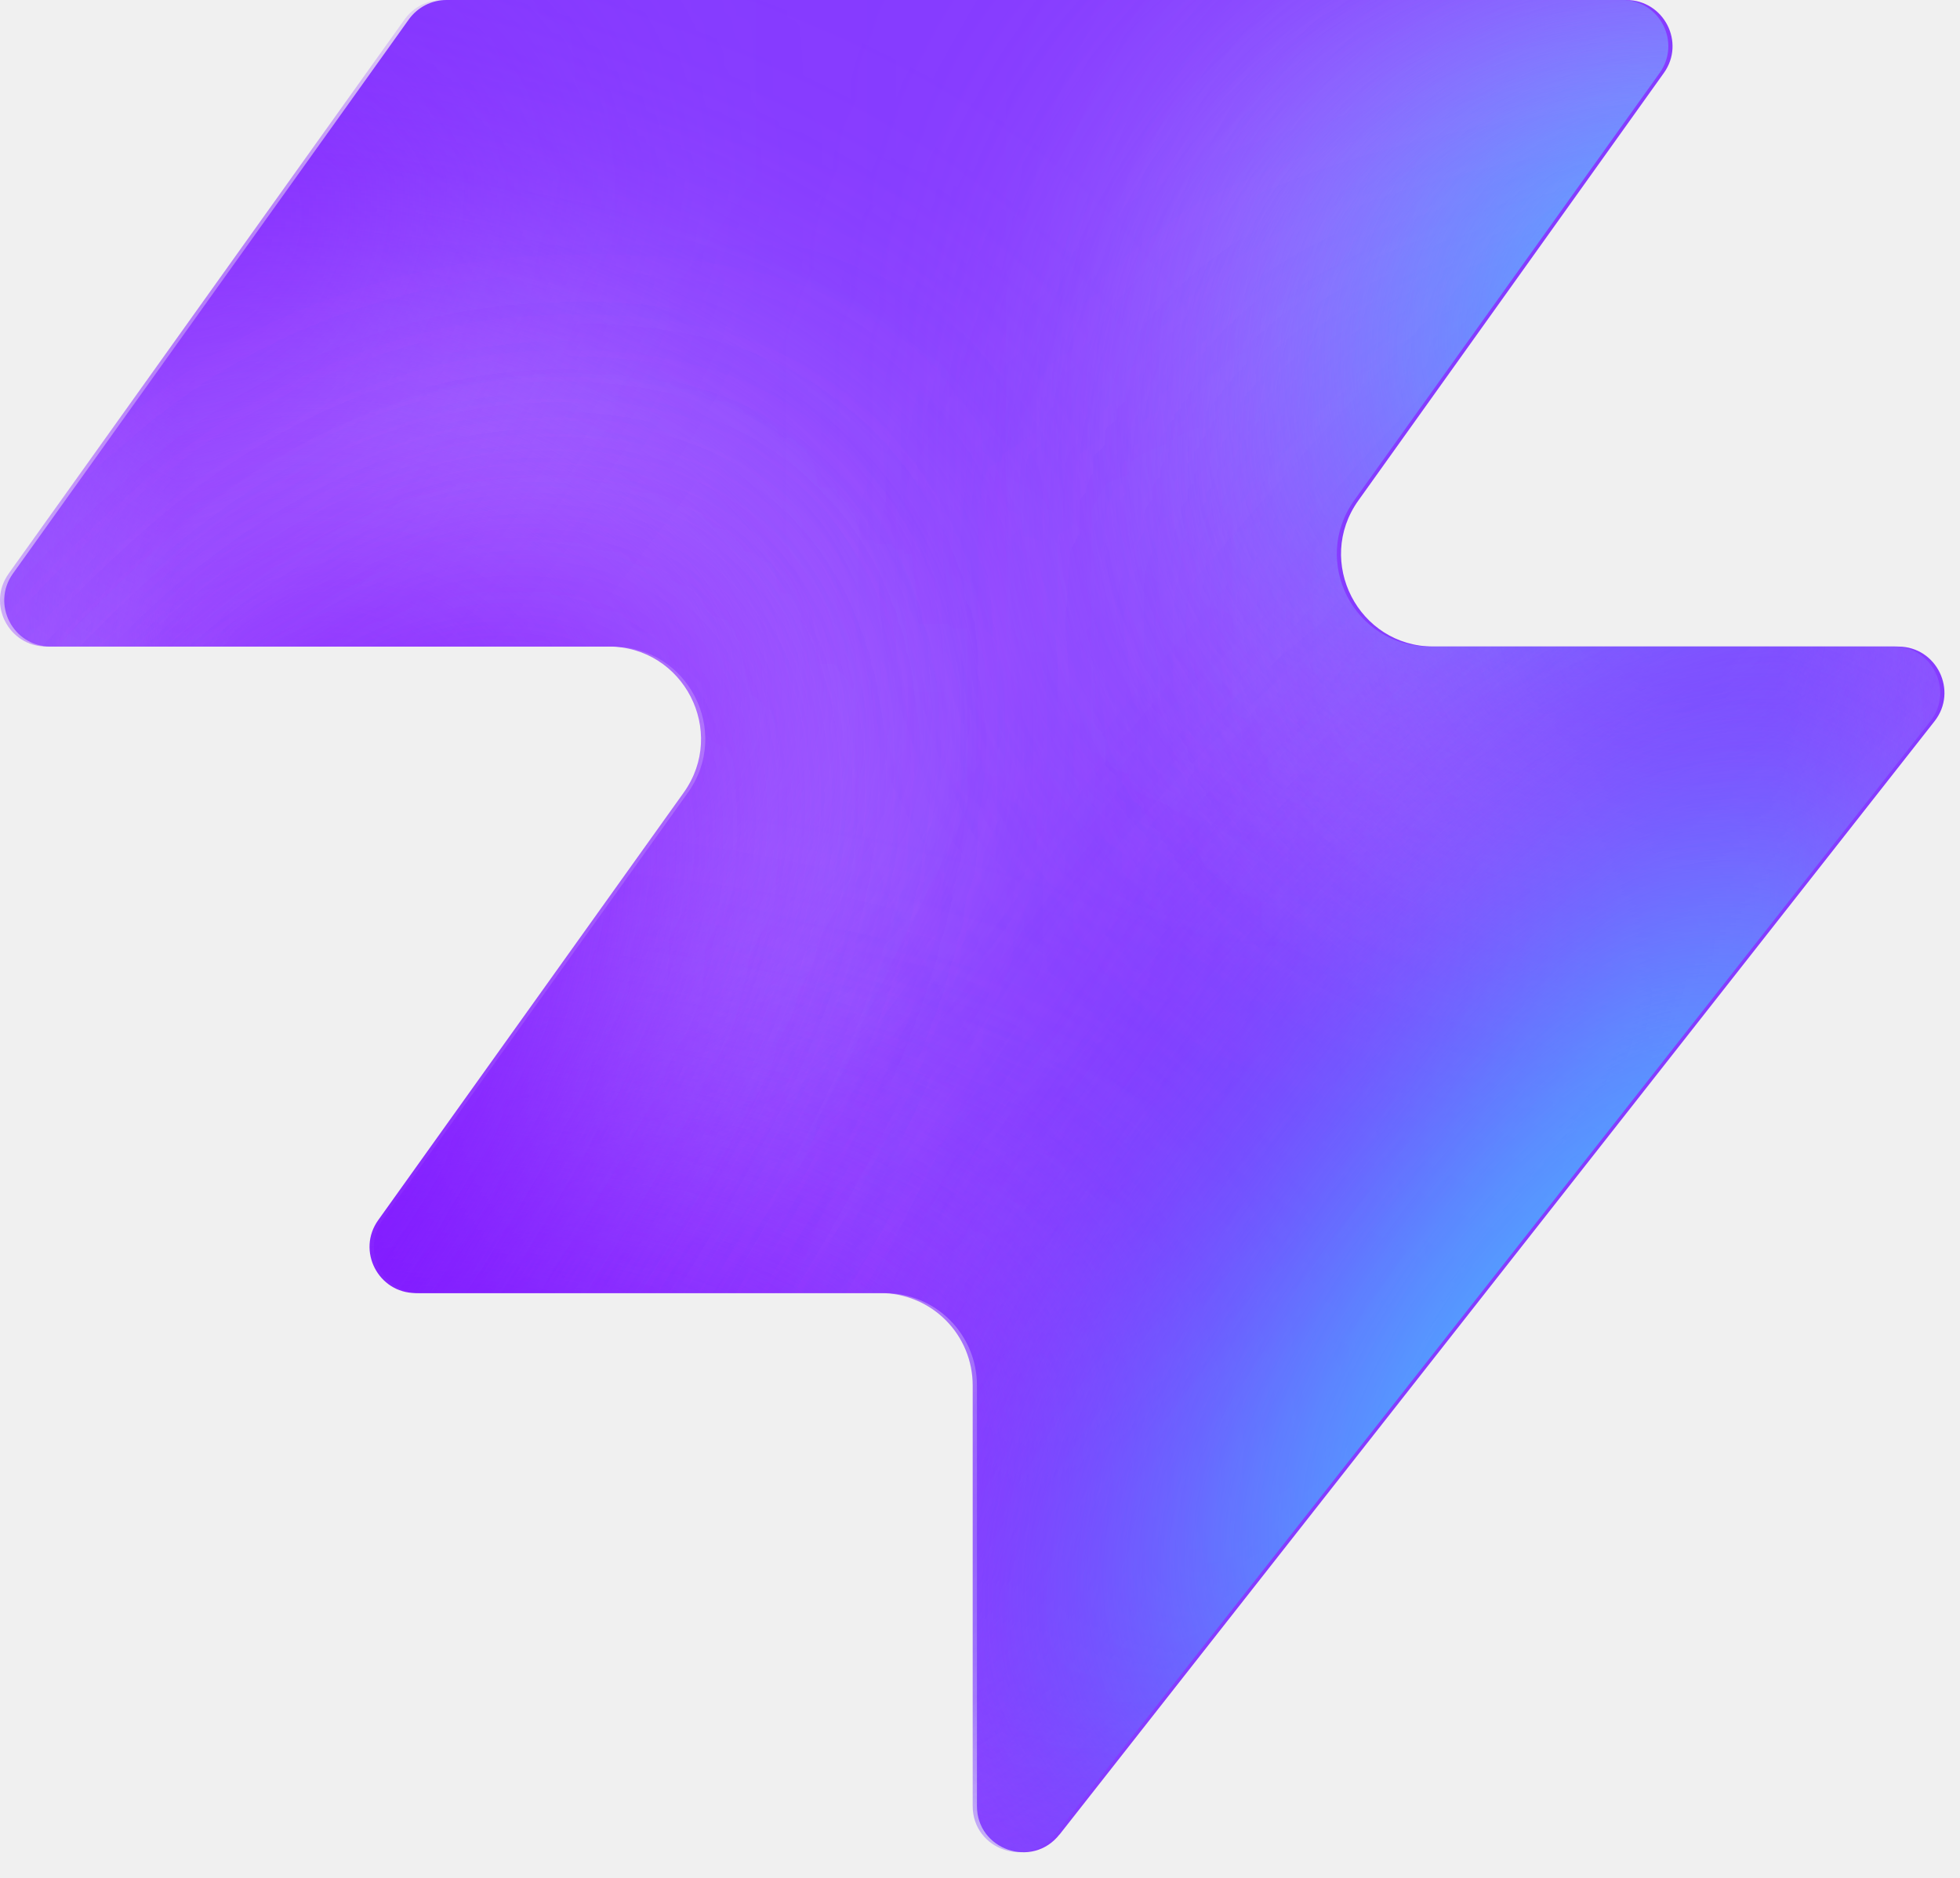
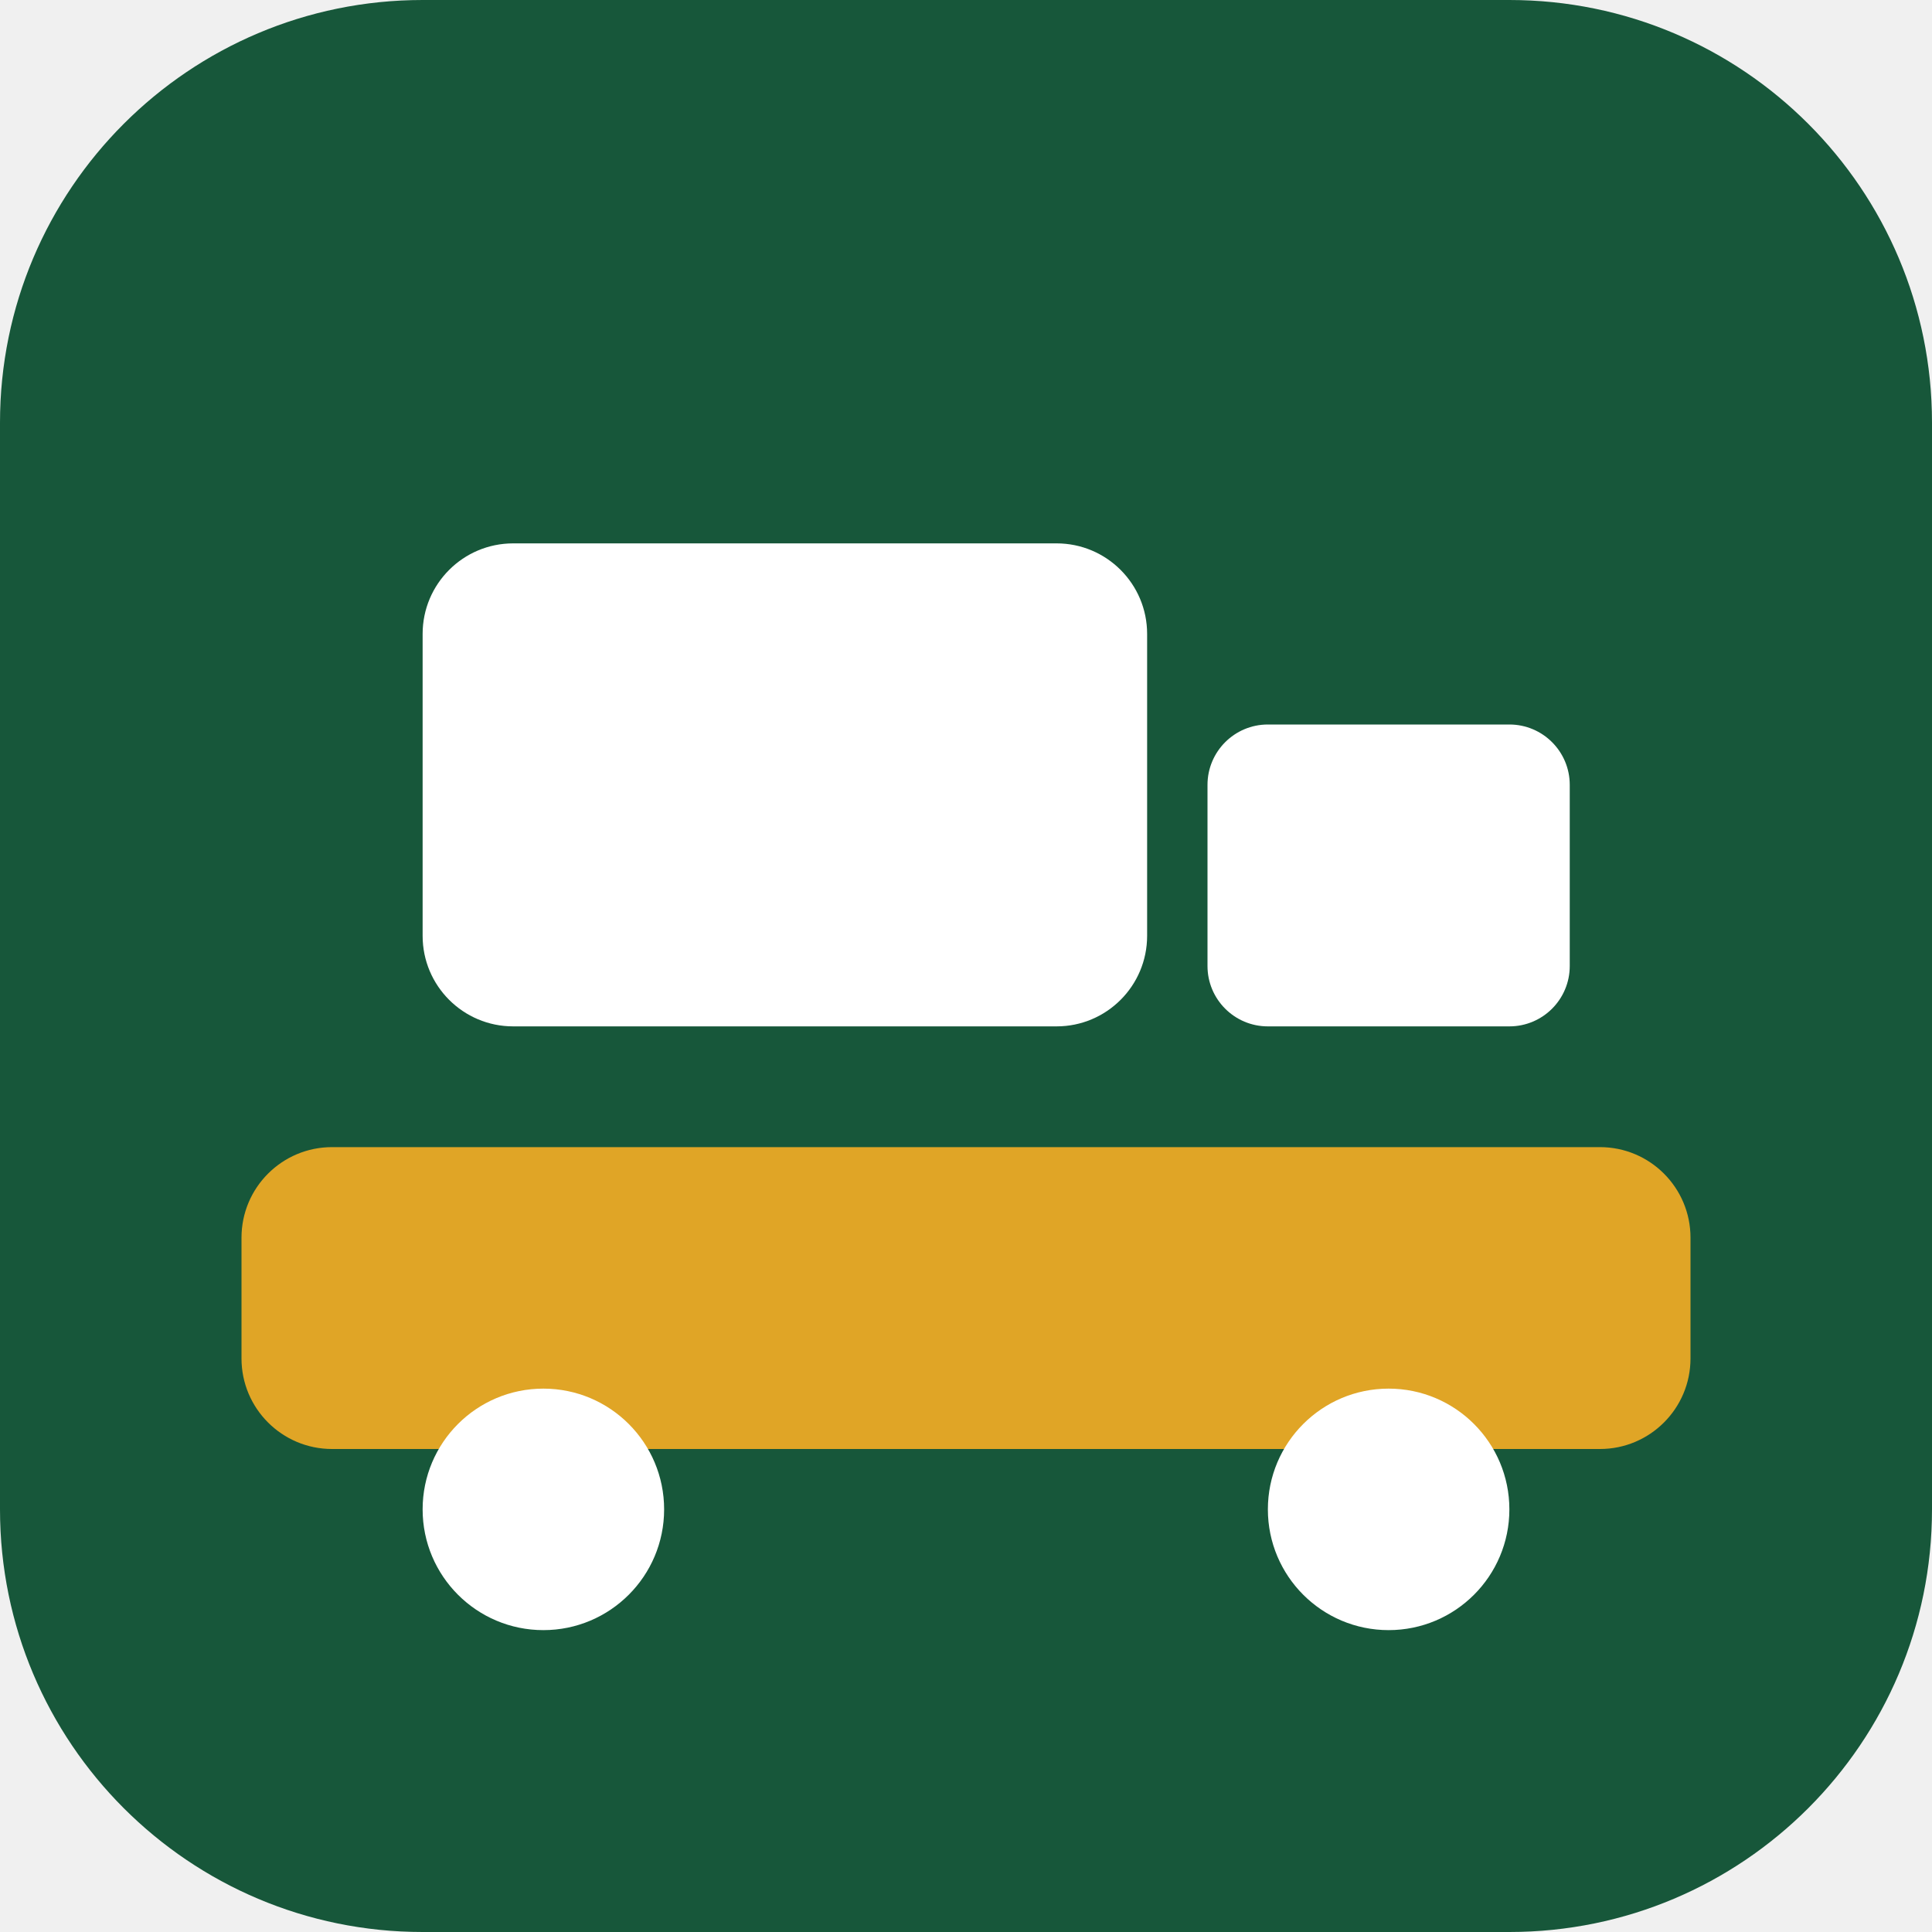
- <svg xmlns="http://www.w3.org/2000/svg" width="48" height="46" fill="none" viewBox="0 0 48 46">
-   <path fill="#863bff" d="M25.946 44.938c-.664.845-2.021.375-2.021-.698V33.937a2.26 2.26 0 0 0-2.262-2.262H10.287c-.92 0-1.456-1.04-.92-1.788l7.48-10.471c1.07-1.497 0-3.578-1.842-3.578H1.237c-.92 0-1.456-1.04-.92-1.788L10.013.474c.214-.297.556-.474.92-.474h28.894c.92 0 1.456 1.04.92 1.788l-7.48 10.471c-1.07 1.498 0 3.579 1.842 3.579h11.377c.943 0 1.473 1.088.89 1.83L25.947 44.94z" style="fill:#863bff;fill:color(display-p3 .525 .23 1);fill-opacity:1" />
-   <mask id="a" width="48" height="46" x="0" y="0" maskUnits="userSpaceOnUse" style="mask-type:alpha">
-     <path fill="#000" d="M25.842 44.938c-.664.844-2.021.375-2.021-.698V33.937a2.26 2.26 0 0 0-2.262-2.262H10.183c-.92 0-1.456-1.04-.92-1.788l7.48-10.471c1.07-1.498 0-3.579-1.842-3.579H1.133c-.92 0-1.456-1.04-.92-1.787L9.91.473c.214-.297.556-.474.92-.474h28.894c.92 0 1.456 1.04.92 1.788l-7.48 10.471c-1.07 1.498 0 3.578 1.842 3.578h11.377c.943 0 1.473 1.088.89 1.832L25.843 44.94z" style="fill:#000;fill-opacity:1" />
-   </mask>
-   <g mask="url(#a)">
-     <g filter="url(#b)">
-       <ellipse cx="5.508" cy="14.704" fill="#ede6ff" rx="5.508" ry="14.704" style="fill:#ede6ff;fill:color(display-p3 .927 .903 1);fill-opacity:1" transform="matrix(.00324 1 1 -.00324 -4.47 31.516)" />
-     </g>
-     <g filter="url(#c)">
-       <ellipse cx="10.399" cy="29.851" fill="#ede6ff" rx="10.399" ry="29.851" style="fill:#ede6ff;fill:color(display-p3 .927 .903 1);fill-opacity:1" transform="matrix(.00324 1 1 -.00324 -39.328 7.883)" />
-     </g>
-     <g filter="url(#d)">
-       <ellipse cx="5.508" cy="30.487" fill="#7e14ff" rx="5.508" ry="30.487" style="fill:#7e14ff;fill:color(display-p3 .492 .077 1);fill-opacity:1" transform="rotate(89.814 -25.913 -14.639)scale(1 -1)" />
-     </g>
-     <g filter="url(#e)">
-       <ellipse cx="5.508" cy="30.599" fill="#7e14ff" rx="5.508" ry="30.599" style="fill:#7e14ff;fill:color(display-p3 .492 .077 1);fill-opacity:1" transform="rotate(89.814 -32.644 -3.334)scale(1 -1)" />
-     </g>
-     <g filter="url(#f)">
-       <ellipse cx="5.508" cy="30.599" fill="#7e14ff" rx="5.508" ry="30.599" style="fill:#7e14ff;fill:color(display-p3 .492 .077 1);fill-opacity:1" transform="matrix(.00324 1 1 -.00324 -34.34 30.47)" />
-     </g>
-     <g filter="url(#g)">
-       <ellipse cx="14.072" cy="22.078" fill="#ede6ff" rx="14.072" ry="22.078" style="fill:#ede6ff;fill:color(display-p3 .927 .903 1);fill-opacity:1" transform="rotate(93.35 24.506 48.493)scale(-1 1)" />
-     </g>
-     <g filter="url(#h)">
-       <ellipse cx="3.47" cy="21.501" fill="#7e14ff" rx="3.47" ry="21.501" style="fill:#7e14ff;fill:color(display-p3 .492 .077 1);fill-opacity:1" transform="rotate(89.009 28.708 47.59)scale(-1 1)" />
-     </g>
-     <g filter="url(#i)">
-       <ellipse cx="3.47" cy="21.501" fill="#7e14ff" rx="3.47" ry="21.501" style="fill:#7e14ff;fill:color(display-p3 .492 .077 1);fill-opacity:1" transform="rotate(89.009 28.708 47.59)scale(-1 1)" />
-     </g>
-     <g filter="url(#j)">
-       <ellipse cx=".387" cy="8.972" fill="#7e14ff" rx="4.407" ry="29.108" style="fill:#7e14ff;fill:color(display-p3 .492 .077 1);fill-opacity:1" transform="rotate(39.51 .387 8.972)" />
-     </g>
-     <g filter="url(#k)">
-       <ellipse cx="47.523" cy="-6.092" fill="#7e14ff" rx="4.407" ry="29.108" style="fill:#7e14ff;fill:color(display-p3 .492 .077 1);fill-opacity:1" transform="rotate(37.892 47.523 -6.092)" />
-     </g>
-     <g filter="url(#l)">
-       <ellipse cx="41.412" cy="6.333" fill="#47bfff" rx="5.971" ry="9.665" style="fill:#47bfff;fill:color(display-p3 .28 .748 1);fill-opacity:1" transform="rotate(37.892 41.412 6.333)" />
-     </g>
-     <g filter="url(#m)">
-       <ellipse cx="-1.879" cy="38.332" fill="#7e14ff" rx="4.407" ry="29.108" style="fill:#7e14ff;fill:color(display-p3 .492 .077 1);fill-opacity:1" transform="rotate(37.892 -1.88 38.332)" />
-     </g>
-     <g filter="url(#n)">
-       <ellipse cx="-1.879" cy="38.332" fill="#7e14ff" rx="4.407" ry="29.108" style="fill:#7e14ff;fill:color(display-p3 .492 .077 1);fill-opacity:1" transform="rotate(37.892 -1.88 38.332)" />
-     </g>
-     <g filter="url(#o)">
-       <ellipse cx="35.651" cy="29.907" fill="#7e14ff" rx="4.407" ry="29.108" style="fill:#7e14ff;fill:color(display-p3 .492 .077 1);fill-opacity:1" transform="rotate(37.892 35.651 29.907)" />
-     </g>
-     <g filter="url(#p)">
-       <ellipse cx="38.418" cy="32.4" fill="#47bfff" rx="5.971" ry="15.297" style="fill:#47bfff;fill:color(display-p3 .28 .748 1);fill-opacity:1" transform="rotate(37.892 38.418 32.4)" />
-     </g>
-   </g>
-   <defs>
-     <filter id="b" width="60.045" height="41.654" x="-19.77" y="16.149" color-interpolation-filters="sRGB" filterUnits="userSpaceOnUse">
-       <feFlood flood-opacity="0" result="BackgroundImageFix" />
-       <feBlend in="SourceGraphic" in2="BackgroundImageFix" result="shape" />
-       <feGaussianBlur result="effect1_foregroundBlur_2002_17158" stdDeviation="7.659" />
-     </filter>
-     <filter id="c" width="90.34" height="51.437" x="-54.613" y="-7.533" color-interpolation-filters="sRGB" filterUnits="userSpaceOnUse">
-       <feFlood flood-opacity="0" result="BackgroundImageFix" />
-       <feBlend in="SourceGraphic" in2="BackgroundImageFix" result="shape" />
-       <feGaussianBlur result="effect1_foregroundBlur_2002_17158" stdDeviation="7.659" />
-     </filter>
-     <filter id="d" width="79.355" height="29.4" x="-49.64" y="2.03" color-interpolation-filters="sRGB" filterUnits="userSpaceOnUse">
-       <feFlood flood-opacity="0" result="BackgroundImageFix" />
-       <feBlend in="SourceGraphic" in2="BackgroundImageFix" result="shape" />
-       <feGaussianBlur result="effect1_foregroundBlur_2002_17158" stdDeviation="4.596" />
-     </filter>
-     <filter id="e" width="79.579" height="29.4" x="-45.045" y="20.029" color-interpolation-filters="sRGB" filterUnits="userSpaceOnUse">
-       <feFlood flood-opacity="0" result="BackgroundImageFix" />
-       <feBlend in="SourceGraphic" in2="BackgroundImageFix" result="shape" />
-       <feGaussianBlur result="effect1_foregroundBlur_2002_17158" stdDeviation="4.596" />
-     </filter>
-     <filter id="f" width="79.579" height="29.4" x="-43.513" y="21.178" color-interpolation-filters="sRGB" filterUnits="userSpaceOnUse">
-       <feFlood flood-opacity="0" result="BackgroundImageFix" />
-       <feBlend in="SourceGraphic" in2="BackgroundImageFix" result="shape" />
-       <feGaussianBlur result="effect1_foregroundBlur_2002_17158" stdDeviation="4.596" />
-     </filter>
-     <filter id="g" width="74.749" height="58.852" x="15.756" y="-17.901" color-interpolation-filters="sRGB" filterUnits="userSpaceOnUse">
-       <feFlood flood-opacity="0" result="BackgroundImageFix" />
-       <feBlend in="SourceGraphic" in2="BackgroundImageFix" result="shape" />
-       <feGaussianBlur result="effect1_foregroundBlur_2002_17158" stdDeviation="7.659" />
-     </filter>
-     <filter id="h" width="61.377" height="25.362" x="23.548" y="2.284" color-interpolation-filters="sRGB" filterUnits="userSpaceOnUse">
-       <feFlood flood-opacity="0" result="BackgroundImageFix" />
-       <feBlend in="SourceGraphic" in2="BackgroundImageFix" result="shape" />
-       <feGaussianBlur result="effect1_foregroundBlur_2002_17158" stdDeviation="4.596" />
-     </filter>
-     <filter id="i" width="61.377" height="25.362" x="23.548" y="2.284" color-interpolation-filters="sRGB" filterUnits="userSpaceOnUse">
-       <feFlood flood-opacity="0" result="BackgroundImageFix" />
-       <feBlend in="SourceGraphic" in2="BackgroundImageFix" result="shape" />
-       <feGaussianBlur result="effect1_foregroundBlur_2002_17158" stdDeviation="4.596" />
-     </filter>
-     <filter id="j" width="56.045" height="63.649" x="-27.636" y="-22.853" color-interpolation-filters="sRGB" filterUnits="userSpaceOnUse">
-       <feFlood flood-opacity="0" result="BackgroundImageFix" />
-       <feBlend in="SourceGraphic" in2="BackgroundImageFix" result="shape" />
-       <feGaussianBlur result="effect1_foregroundBlur_2002_17158" stdDeviation="4.596" />
-     </filter>
-     <filter id="k" width="54.814" height="64.646" x="20.116" y="-38.415" color-interpolation-filters="sRGB" filterUnits="userSpaceOnUse">
-       <feFlood flood-opacity="0" result="BackgroundImageFix" />
-       <feBlend in="SourceGraphic" in2="BackgroundImageFix" result="shape" />
-       <feGaussianBlur result="effect1_foregroundBlur_2002_17158" stdDeviation="4.596" />
-     </filter>
-     <filter id="l" width="33.541" height="35.313" x="24.641" y="-11.323" color-interpolation-filters="sRGB" filterUnits="userSpaceOnUse">
-       <feFlood flood-opacity="0" result="BackgroundImageFix" />
-       <feBlend in="SourceGraphic" in2="BackgroundImageFix" result="shape" />
-       <feGaussianBlur result="effect1_foregroundBlur_2002_17158" stdDeviation="4.596" />
-     </filter>
-     <filter id="m" width="54.814" height="64.646" x="-29.286" y="6.009" color-interpolation-filters="sRGB" filterUnits="userSpaceOnUse">
-       <feFlood flood-opacity="0" result="BackgroundImageFix" />
-       <feBlend in="SourceGraphic" in2="BackgroundImageFix" result="shape" />
-       <feGaussianBlur result="effect1_foregroundBlur_2002_17158" stdDeviation="4.596" />
-     </filter>
-     <filter id="n" width="54.814" height="64.646" x="-29.286" y="6.009" color-interpolation-filters="sRGB" filterUnits="userSpaceOnUse">
-       <feFlood flood-opacity="0" result="BackgroundImageFix" />
-       <feBlend in="SourceGraphic" in2="BackgroundImageFix" result="shape" />
-       <feGaussianBlur result="effect1_foregroundBlur_2002_17158" stdDeviation="4.596" />
-     </filter>
-     <filter id="o" width="54.814" height="64.646" x="8.244" y="-2.416" color-interpolation-filters="sRGB" filterUnits="userSpaceOnUse">
-       <feFlood flood-opacity="0" result="BackgroundImageFix" />
-       <feBlend in="SourceGraphic" in2="BackgroundImageFix" result="shape" />
-       <feGaussianBlur result="effect1_foregroundBlur_2002_17158" stdDeviation="4.596" />
-     </filter>
-     <filter id="p" width="39.409" height="43.623" x="18.713" y="10.588" color-interpolation-filters="sRGB" filterUnits="userSpaceOnUse">
-       <feFlood flood-opacity="0" result="BackgroundImageFix" />
-       <feBlend in="SourceGraphic" in2="BackgroundImageFix" result="shape" />
-       <feGaussianBlur result="effect1_foregroundBlur_2002_17158" stdDeviation="4.596" />
-     </filter>
-   </defs>
+ <svg xmlns="http://www.w3.org/2000/svg" viewBox="0 0 64 64">
+   <rect width="64" height="64" rx="14" fill="#17573a" />
+   <rect x="8" y="38" width="48" height="10" rx="3" fill="#e0a526" />
+   <rect x="14" y="18" width="24" height="16" rx="3" fill="#fff" />
+   <circle cx="18" cy="50" r="4" fill="#fff" />
+   <circle cx="46" cy="50" r="4" fill="#fff" />
+   <rect x="40" y="24" width="12" height="10" rx="2" fill="#fff" />
</svg>
